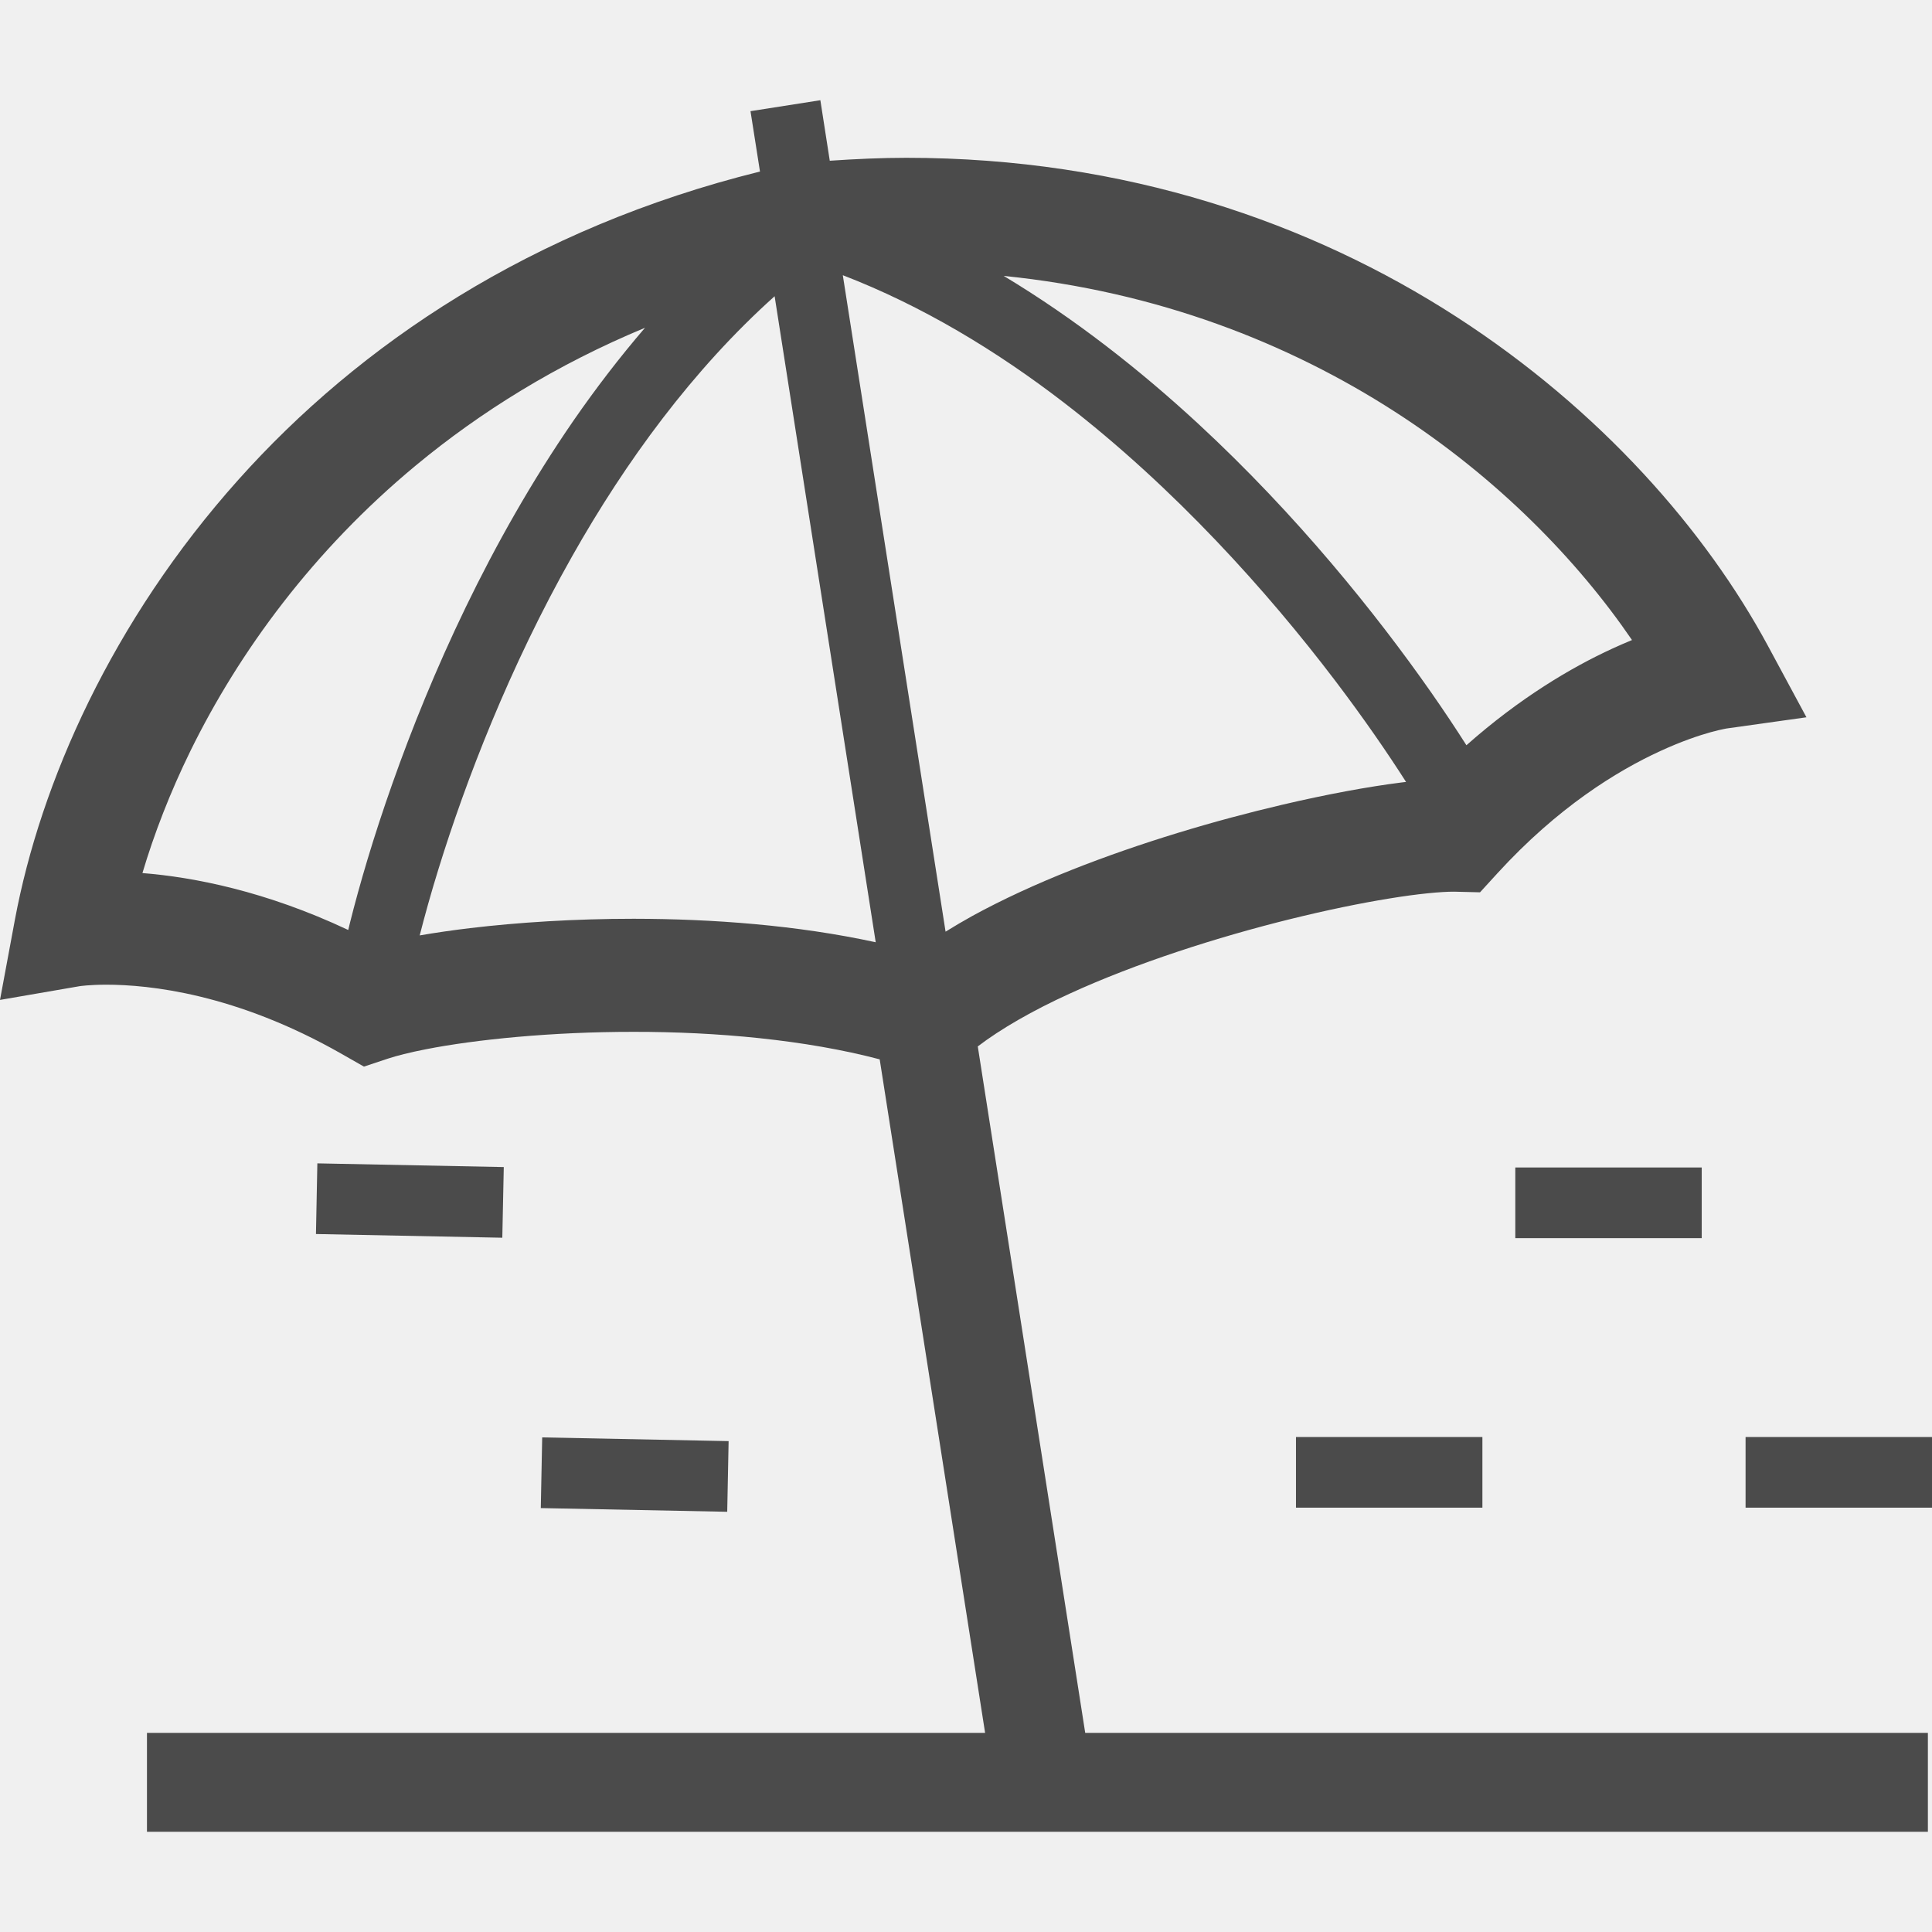
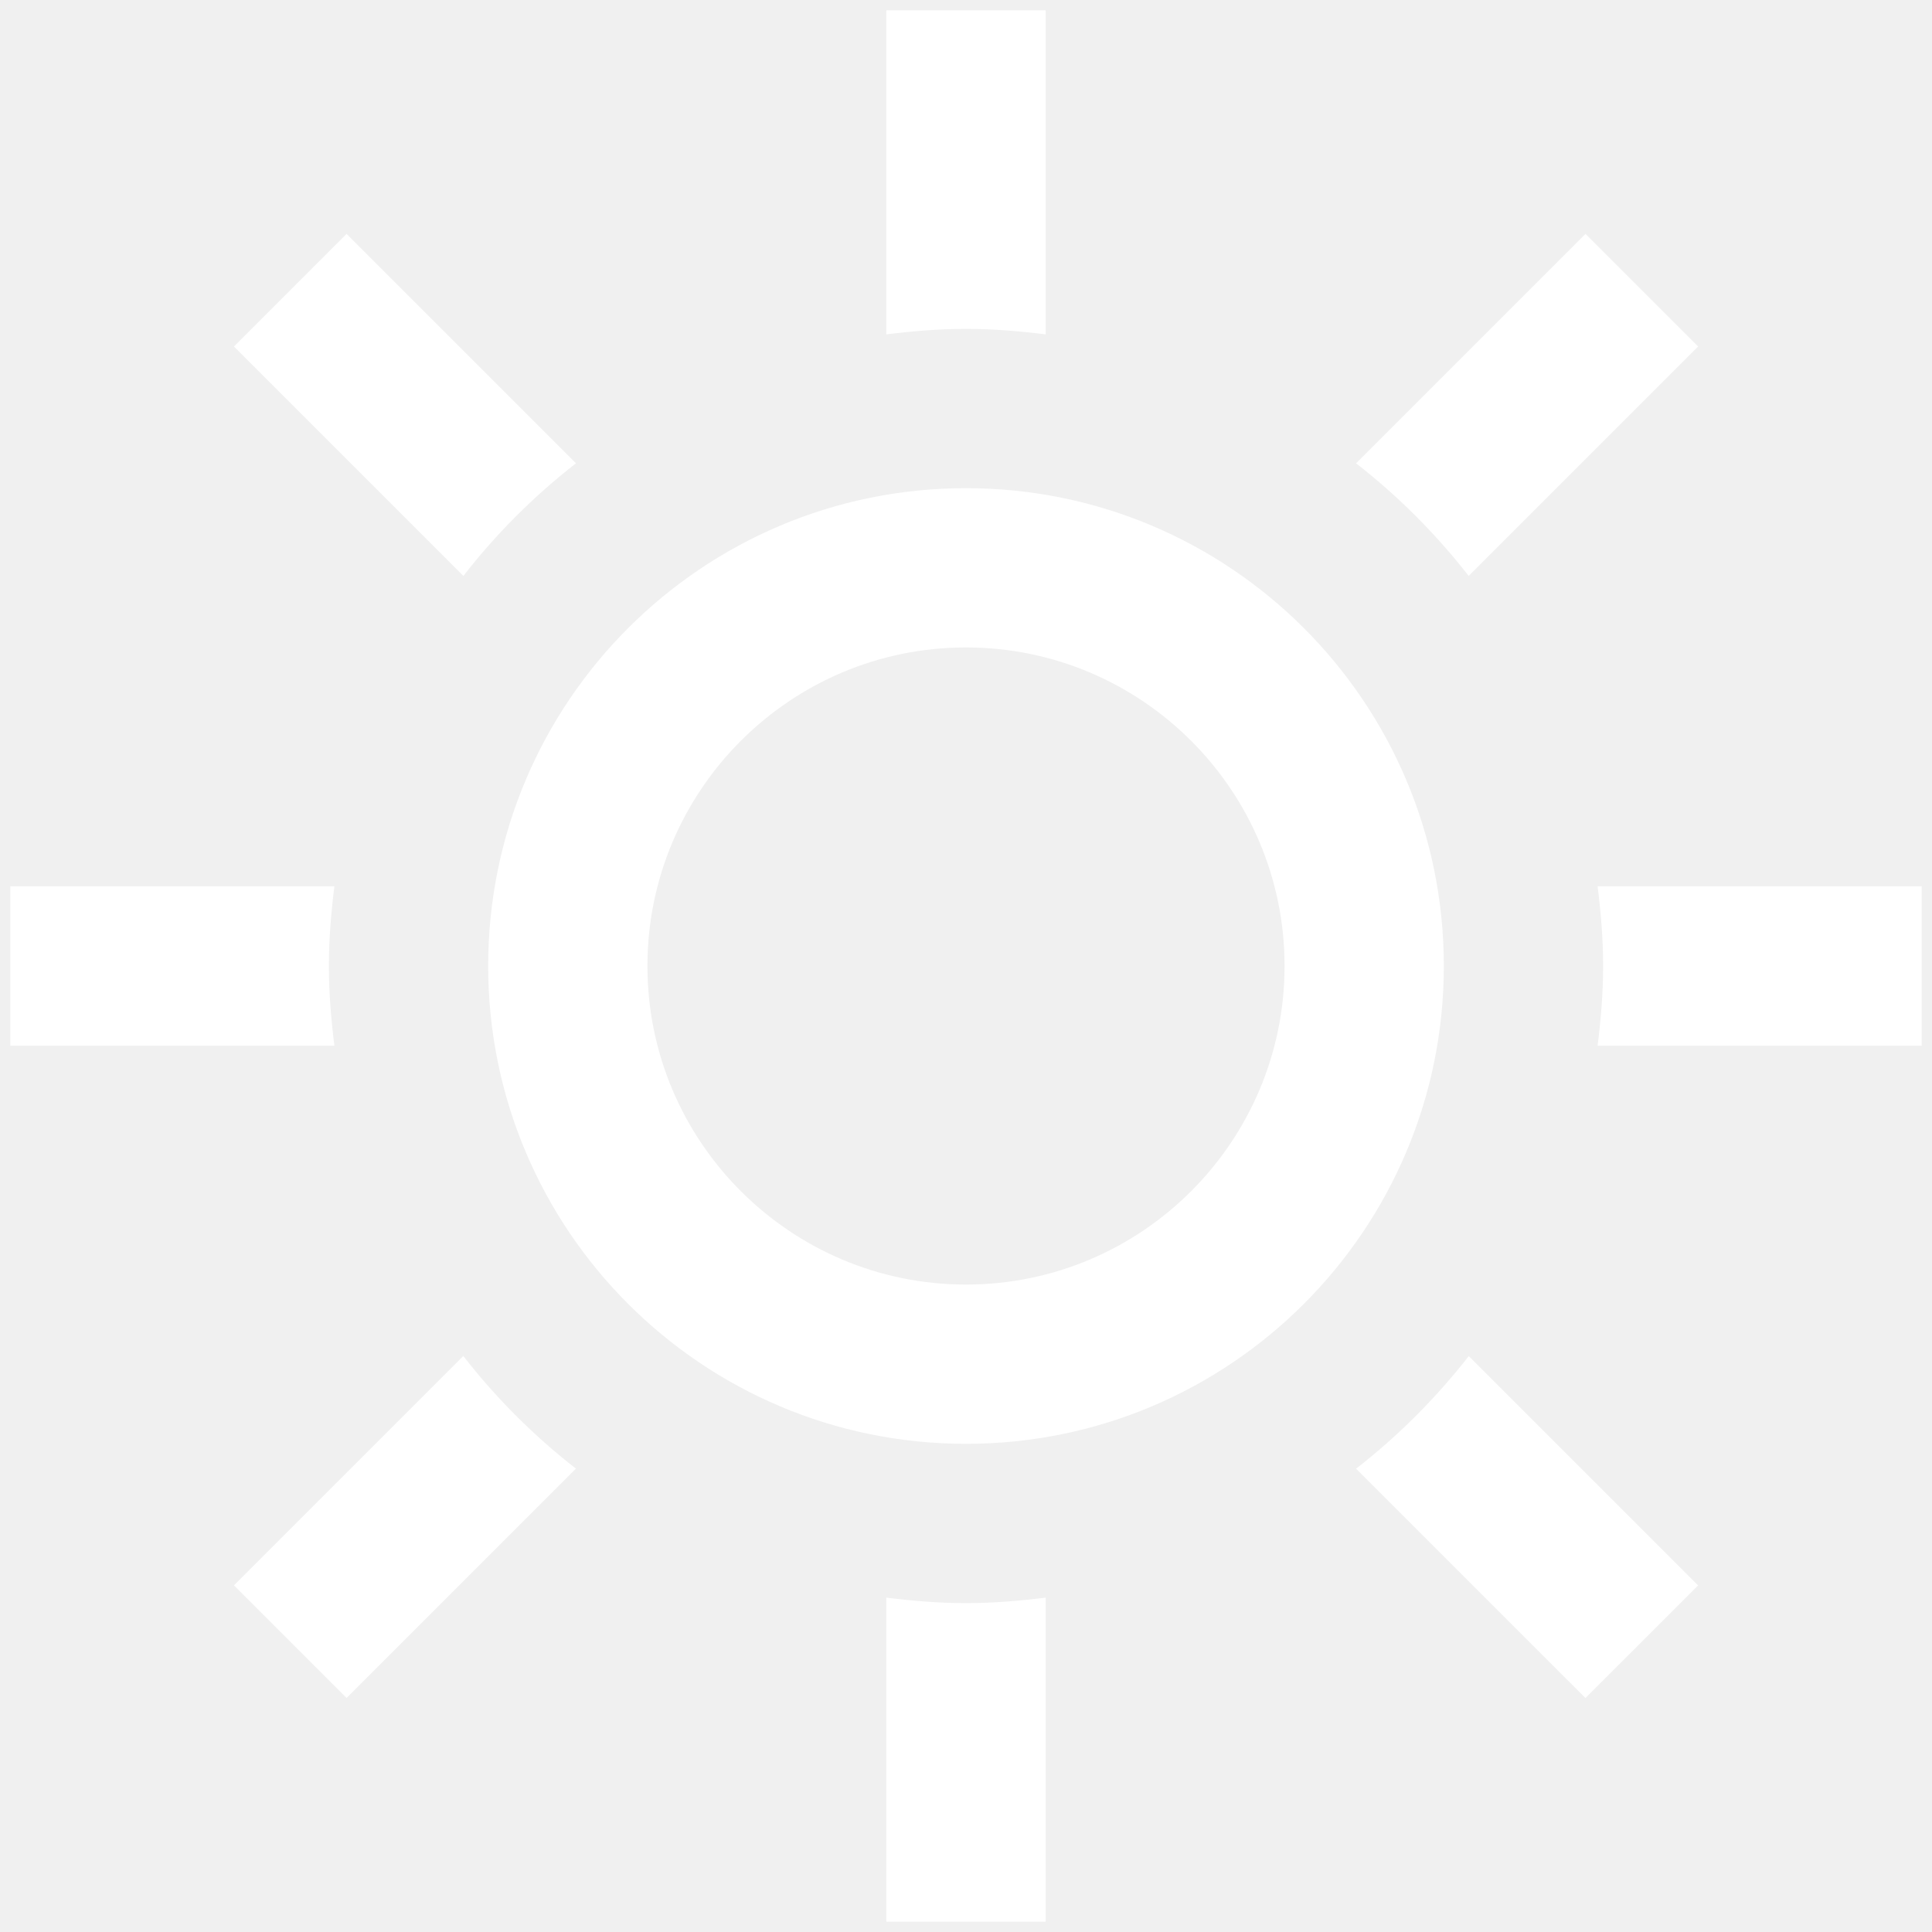
- <svg xmlns="http://www.w3.org/2000/svg" version="1.1" id="_x32_" x="0px" y="0px" viewBox="0 0 512 512" style="width: 256px; height: 256px; opacity: 1;" xml:space="preserve">
-   <style type="text/css">
- 	.st0{fill:#4B4B4B;}
- </style>
-   <g>
-     <path class="st0" d="M259.122,277.312c6.042-4.619,14.559-9.533,24.351-13.986c17.626-8.093,39.243-15.003,58.458-19.751   c9.607-2.374,18.642-4.231,26.236-5.46c7.556-1.247,13.819-1.828,17.145-1.81h0.092l6.818,0.166l4.601-5.034   c16.018-17.515,31.667-27.104,43.104-32.37c5.709-2.633,10.365-4.176,13.45-5.034c1.552-0.425,2.697-0.684,3.399-0.822   c0.333-0.074,0.573-0.112,0.684-0.139l21.266-2.984l-10.217-18.956c-16.37-30.319-44.138-62.356-82.55-87.178   C347.566,59.16,298.365,41.802,240.185,41.82c-6.633,0-13.414,0.314-20.287,0.776l-2.494-16.037l-18.514,2.9l2.513,16   c-60.49,14.984-106.198,45.848-138.235,81.682c-16.758,18.725-29.838,38.78-39.612,58.688   c-9.756,19.908-16.204,39.676-19.622,57.986L0,264.989l21.1-3.64c0.074-0.009,2.623-0.397,7.132-0.397   c11.178,0.018,34.217,2.291,62.392,18.392l5.82,3.316l6.338-2.106c2.253-0.748,5.782-1.654,10.106-2.494   c13.063-2.568,33.331-4.629,55.058-4.61c21.931-0.027,45.561,2.106,65.183,7.289l27.935,178.485H38.947v26.216H510.91v-26.216   H287.594L259.122,277.312z M369.7,109.137c27.177,17.506,48.351,39.335,62.798,60.48c-1.625,0.674-3.325,1.405-5.118,2.227   c-11.011,5.062-24.609,13.118-38.762,25.654c-2.735-4.305-5.894-9.062-9.479-14.19c-14.393-20.545-35.363-46.753-61.617-71.03   c-15.427-14.245-32.683-27.824-51.528-39.16C306.79,77.256,341.45,90.929,369.7,109.137z M92.73,244.619   c-0.167,0.628-0.296,1.229-0.444,1.839c-21.858-10.3-40.961-14.005-54.54-15.086c3.104-10.42,7.316-21.339,12.711-32.351   c12.915-26.318,32.554-53.145,59.769-75.695c17.126-14.189,37.247-26.717,60.71-36.462c-6.78,7.889-13.08,16.12-18.919,24.554   c-22.337,32.378-37.893,67.547-48.018,96.203C98.92,221.958,95.224,234.66,92.73,244.619z M167.944,243.483   c-15.723,0-30.595,0.961-43.344,2.475c-4.766,0.574-9.238,1.22-13.377,1.94c1.331-5.192,2.975-11.16,5.026-17.755   c7.095-22.929,18.661-53.173,35.4-82.771c14.116-25.008,31.963-49.451,53.635-68.869l26.79,171.205   C211.16,245.164,188.84,243.51,167.944,243.483z M250.587,246.9L223.354,72.933c20.933,8.065,40.702,19.972,58.679,33.83   c29.358,22.596,53.986,50.198,71.649,73.422c7.686,10.115,14.06,19.4,18.938,27.039c-0.37,0.046-0.74,0.083-1.128,0.13   c-8.998,1.136-19.824,3.131-31.649,5.903c-17.718,4.148-37.542,10.004-55.982,17.33c-9.219,3.668-18.069,7.705-26.198,12.158   C255.224,244.093,252.878,245.487,250.587,246.9z" style="fill: rgb(75, 75, 75);" />
-     <rect x="343.446" y="380.822" class="st0" width="49.404" height="18.725" style="fill: rgb(75, 75, 75);" />
-     <rect x="462.596" y="380.822" class="st0" width="49.404" height="18.725" style="fill: rgb(75, 75, 75);" />
-     <rect x="401.57" y="309.395" class="st0" width="49.405" height="18.725" style="fill: rgb(75, 75, 75);" />
-     <polygon class="st0" points="143.686,380.924 143.316,399.658 192.721,400.638 193.09,381.912  " style="fill: rgb(75, 75, 75);" />
-     <polygon class="st0" points="84.102,308.305 83.732,327.03 133.118,328.01 133.506,309.284  " style="fill: rgb(75, 75, 75);" />
+ <svg xmlns="http://www.w3.org/2000/svg" width="114" height="114" viewBox="0 0 114 114" fill="none">
+   <g clip-path="url(#clip0)">
+     <path d="M19.73 61.699H0.609V52.301H19.73C19.538 53.842 19.406 55.407 19.406 57C19.406 58.593 19.538 60.158 19.73 61.699ZM33.988 27.338L20.449 13.8L13.805 20.445L27.343 33.983C29.274 31.497 31.502 29.27 33.988 27.338ZM86.662 33.983L100.2 20.445L93.555 13.8L80.017 27.338C82.498 29.27 84.726 31.502 86.662 33.983ZM57 19.406C58.593 19.406 60.158 19.538 61.699 19.73V0.609H52.301V19.73C53.842 19.538 55.407 19.406 57 19.406ZM57 94.594C55.407 94.594 53.842 94.462 52.301 94.27V113.391H61.699V94.27C60.158 94.462 58.593 94.594 57 94.594ZM94.27 52.301C94.462 53.842 94.594 55.407 94.594 57C94.594 58.593 94.462 60.158 94.27 61.699H113.391V52.301H94.27ZM80.017 86.662L93.551 100.195L100.2 93.551L86.666 80.017C84.73 82.498 82.503 84.726 80.017 86.662ZM27.338 80.012L13.805 93.546L20.449 100.191L33.983 86.657C31.502 84.726 29.27 82.498 27.338 80.012ZM38.203 57C38.203 67.367 46.633 75.797 57 75.797C67.367 75.797 75.797 67.367 75.797 57C75.797 46.633 67.367 38.203 57 38.203C46.633 38.203 38.203 46.633 38.203 57ZM85.195 57C85.195 72.573 72.573 85.195 57 85.195C41.427 85.195 28.805 72.573 28.805 57C28.805 41.427 41.427 28.805 57 28.805C72.573 28.805 85.195 41.427 85.195 57Z" fill="white" />
  </g>
+   <defs>
+     <clipPath id="clip0">
+       <rect width="112.782" height="112.782" fill="white" transform="translate(0.609009 0.609009)" />
+     </clipPath>
+   </defs>
</svg>
